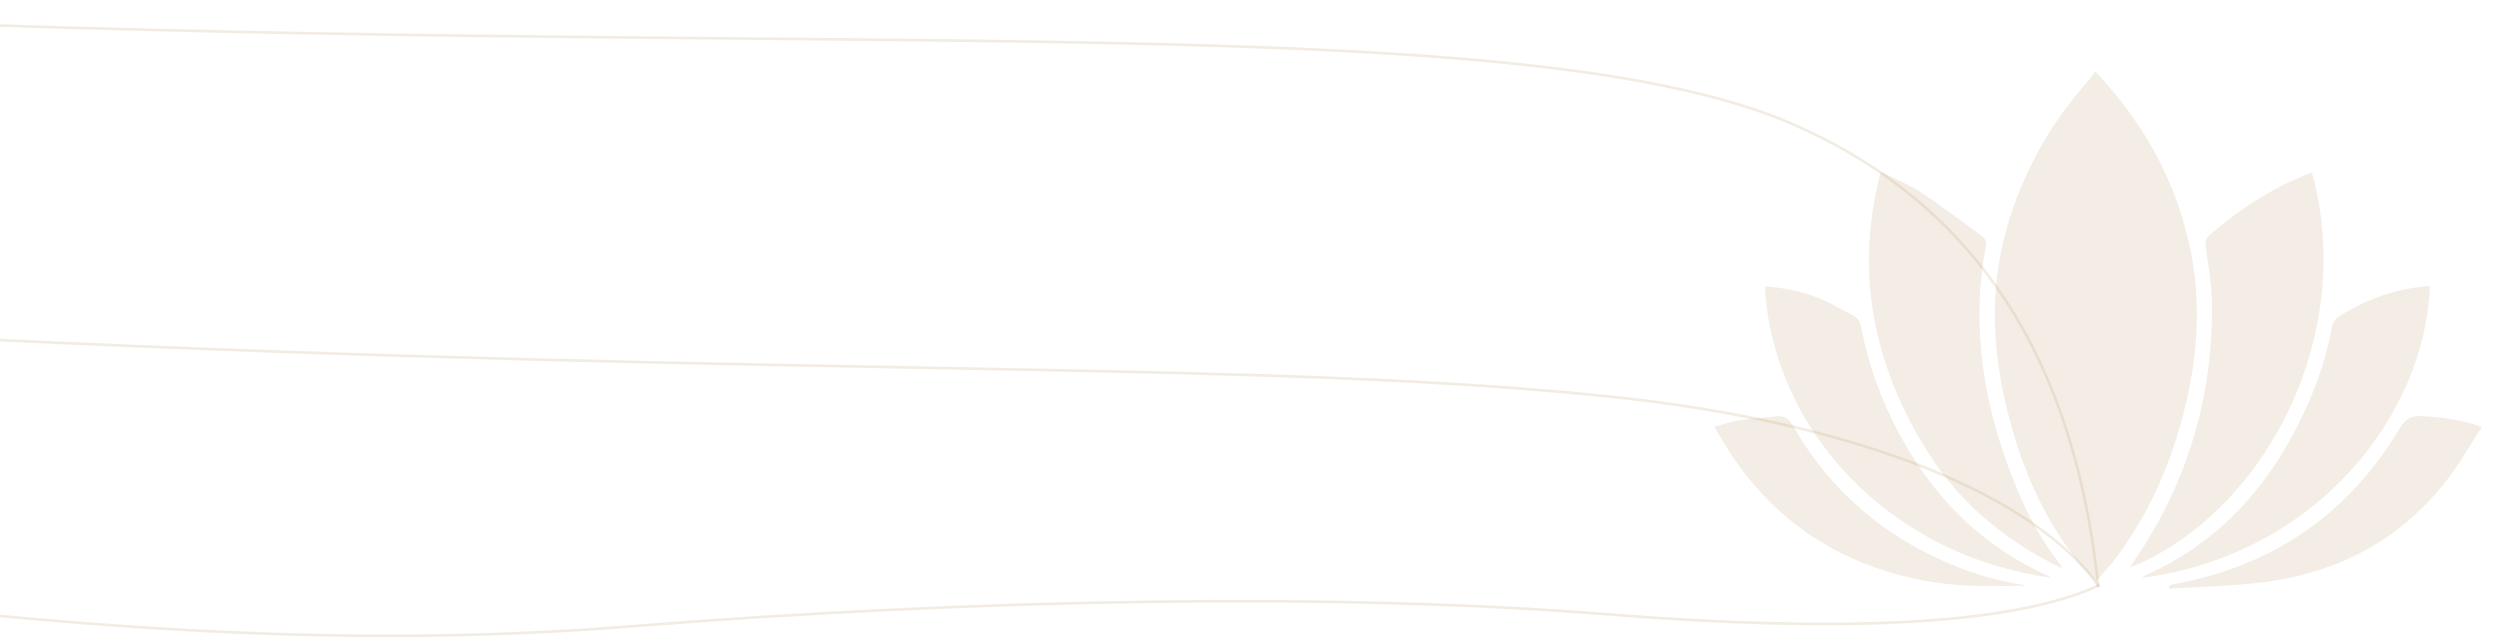
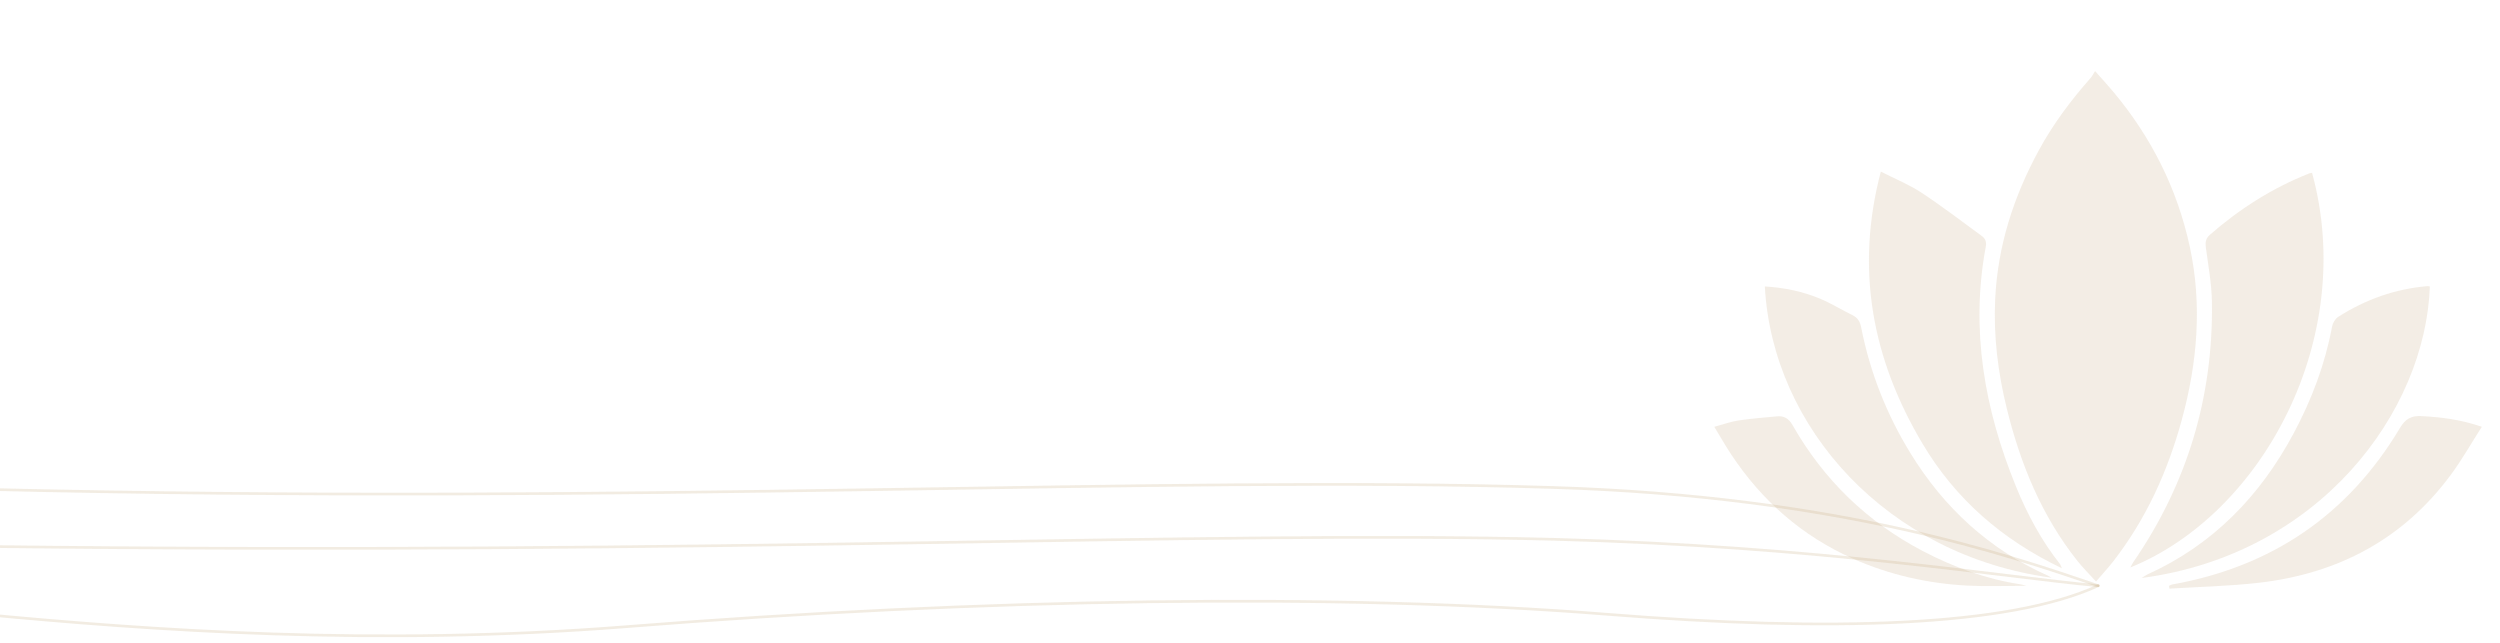
<svg xmlns="http://www.w3.org/2000/svg" viewBox="0 0 2800 720" fill="none" preserveAspectRatio="xMaxYMax meet">
  <g transform="translate(1785 44)">
    <path fill-rule="nonzero" fill="#C4A97D" fill-opacity=".2" d="M 562.543 607.32 C 555.129 599.16 548.02 592.156 541.852 584.402 C 501.539 533.715 477.723 475.242 462.469 413 C 452.656 372.945 447.617 332.27 449.605 290.844 C 452.461 231.281 470.242 176.211 498.574 124.176 C 514.574 94.793 534.461 68.219 556.594 43.234 C 558.254 41.363 559.344 38.98 561.469 35.609 C 569.43 44.621 575.82 51.52 581.844 58.723 C 624.406 109.605 653.5 167.27 667.52 232.16 C 681.652 297.578 676.082 362.289 658.578 426.332 C 642.863 483.824 618.668 537.25 581.957 584.566 C 576.191 592 569.75 598.91 562.543 607.32 " />
    <path fill-rule="nonzero" fill="#C4A97D" fill-opacity=".2" d="M 804.516 149.605 C 855.293 334.832 748.949 531.637 600.977 591.543 C 602.441 588.93 603.297 587.082 604.434 585.426 C 664.617 497.848 693.867 400.789 692.355 294.695 C 692.062 274.113 688.27 253.547 685.551 233.047 C 684.777 227.215 685.457 222.984 690.059 218.969 C 723.438 189.844 760.277 166.383 801.578 150.125 C 802.328 149.828 803.195 149.828 804.516 149.605 " />
    <path fill-rule="nonzero" fill="#C4A97D" fill-opacity=".2" d="M 321.535 148.195 C 337.453 156.316 353.105 162.641 366.938 171.734 C 390.016 186.898 411.953 203.801 434.312 220.055 C 438.375 223.008 440.137 226.52 439.07 232.234 C 421.734 325.273 437.59 414.23 472.812 500.691 C 485.527 531.902 501.324 561.41 522.332 587.941 C 522.812 588.555 522.992 589.406 524.309 592.465 C 457.309 560.422 405.062 514.906 368.172 452.848 C 312.016 358.379 292.582 257.863 321.535 148.195 " />
    <path fill-rule="nonzero" fill="#C4A97D" fill-opacity=".2" d="M 936.453 276.93 C 931.367 417.402 813.008 577 613.578 603.367 C 616.707 601.426 618.273 600.195 620.035 599.398 C 693.57 566.152 746.453 511.387 784.035 441.059 C 804.156 403.41 819.125 363.77 826.949 321.586 C 827.672 317.688 830.469 313.012 833.727 310.926 C 864.367 291.336 897.785 279.465 934.168 276.426 C 934.922 276.363 935.711 276.758 936.453 276.93 " />
    <path fill-rule="nonzero" fill="#C4A97D" fill-opacity=".2" d="M 512.688 603.023 C 328.762 578.105 200.152 435.305 191.613 276.809 C 213.246 278.137 234.172 282.391 253.992 290.75 C 266.301 295.941 277.77 303.098 289.801 308.988 C 295.688 311.867 298.254 316.262 299.477 322.508 C 309.355 372.953 327.969 420.062 354.859 463.816 C 392.469 525.004 443.191 571.598 509.152 600.984 C 510.105 601.406 510.977 602.027 512.688 603.023 " />
    <path fill-rule="nonzero" fill="#C4A97D" fill-opacity=".2" d="M 994.656 434 C 982.719 452.633 972.535 470.625 960.371 487.164 C 906.879 559.875 833.57 598.516 744.93 608.699 C 711.73 612.516 678.172 613.184 644.781 615.289 C 644.629 614.242 644.48 613.195 644.332 612.148 C 645.445 611.633 646.512 610.852 647.684 610.645 C 759.336 590.793 844.844 532.684 903.012 435.234 C 909.039 425.141 915.578 421.457 926.926 422.035 C 949.082 423.164 970.824 425.867 994.656 434 " />
    <path fill-rule="nonzero" fill="#C4A97D" fill-opacity=".2" d="M 484.523 612.086 C 461.637 612.086 440.137 613.008 418.746 611.891 C 374.238 609.566 331.234 599.91 290.391 581.75 C 233.363 556.395 188.316 516.891 153.965 465.02 C 147.664 455.508 142.02 445.566 134.98 434.035 C 144.98 431.336 153.297 428.25 161.887 426.953 C 176.234 424.789 190.742 423.676 205.199 422.301 C 213.211 421.539 218.445 424.746 222.688 432.188 C 257.527 493.262 306.094 540.488 368.391 573.102 C 402.988 591.215 439.426 604.59 478.293 610.512 C 479.898 610.754 481.461 611.301 484.523 612.086 " />
  </g>
  <path d="M2350 656 C2250 702 2050 708 1800 688 C1500 664 1100 670 700 702 C420 724 170 706 -20 688" stroke="#C4A97D" stroke-opacity=".22" stroke-width="3" stroke-linecap="round" />
-   <path d="M2350 656 C2290 570 2120 480 1820 446 C1420 402 900 424 -20 380" stroke="#C4A97D" stroke-opacity=".22" stroke-width="3" stroke-linecap="round" />
-   <path d="M2350 656 C2330 470 2260 250 2010 140 C1720 12 1000 62 -20 28" stroke="#C4A97D" stroke-opacity=".22" stroke-width="3" stroke-linecap="round" />
+   <path d="M2350 656 C2240 646 2040 612 1740 604 C1340 594 820 622 -20 612" stroke="#C4A97D" stroke-opacity=".22" stroke-width="3" stroke-linecap="round" />
+   <path d="M2350 656 C2250 622 2060 556 1740 546 C1300 532 720 566 -20 548" stroke="#C4A97D" stroke-opacity=".22" stroke-width="3" stroke-linecap="round" />
</svg>
